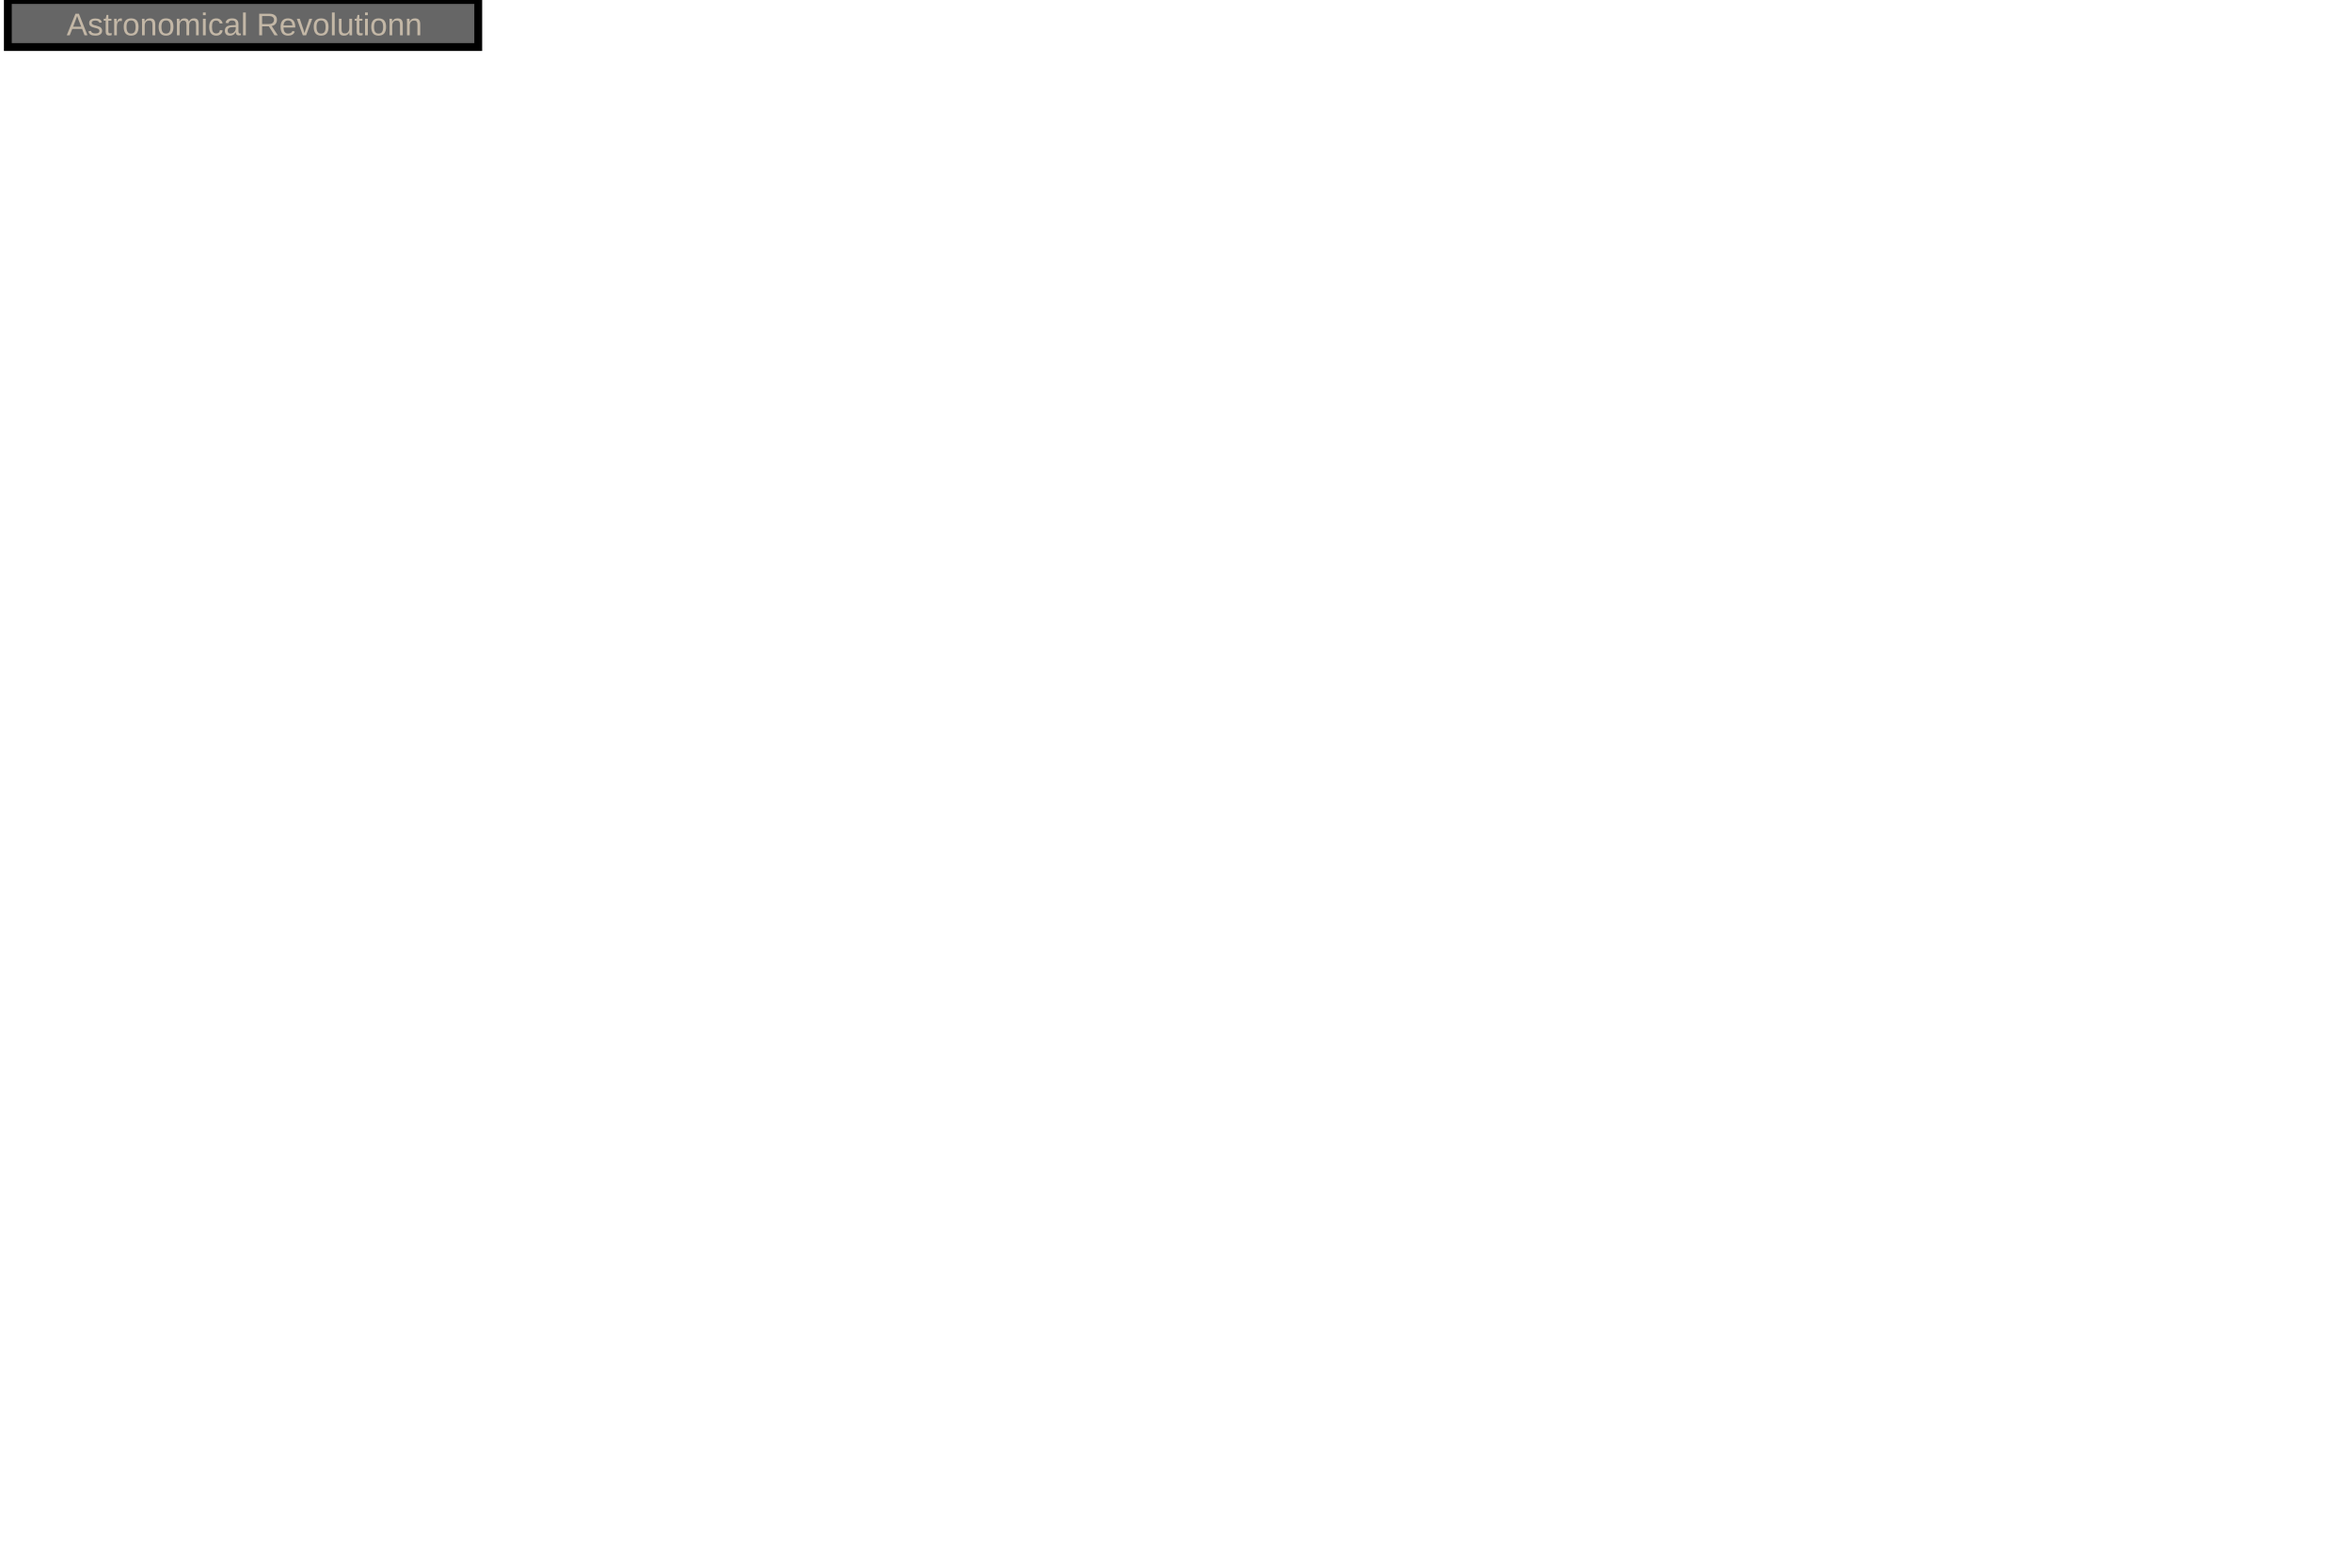
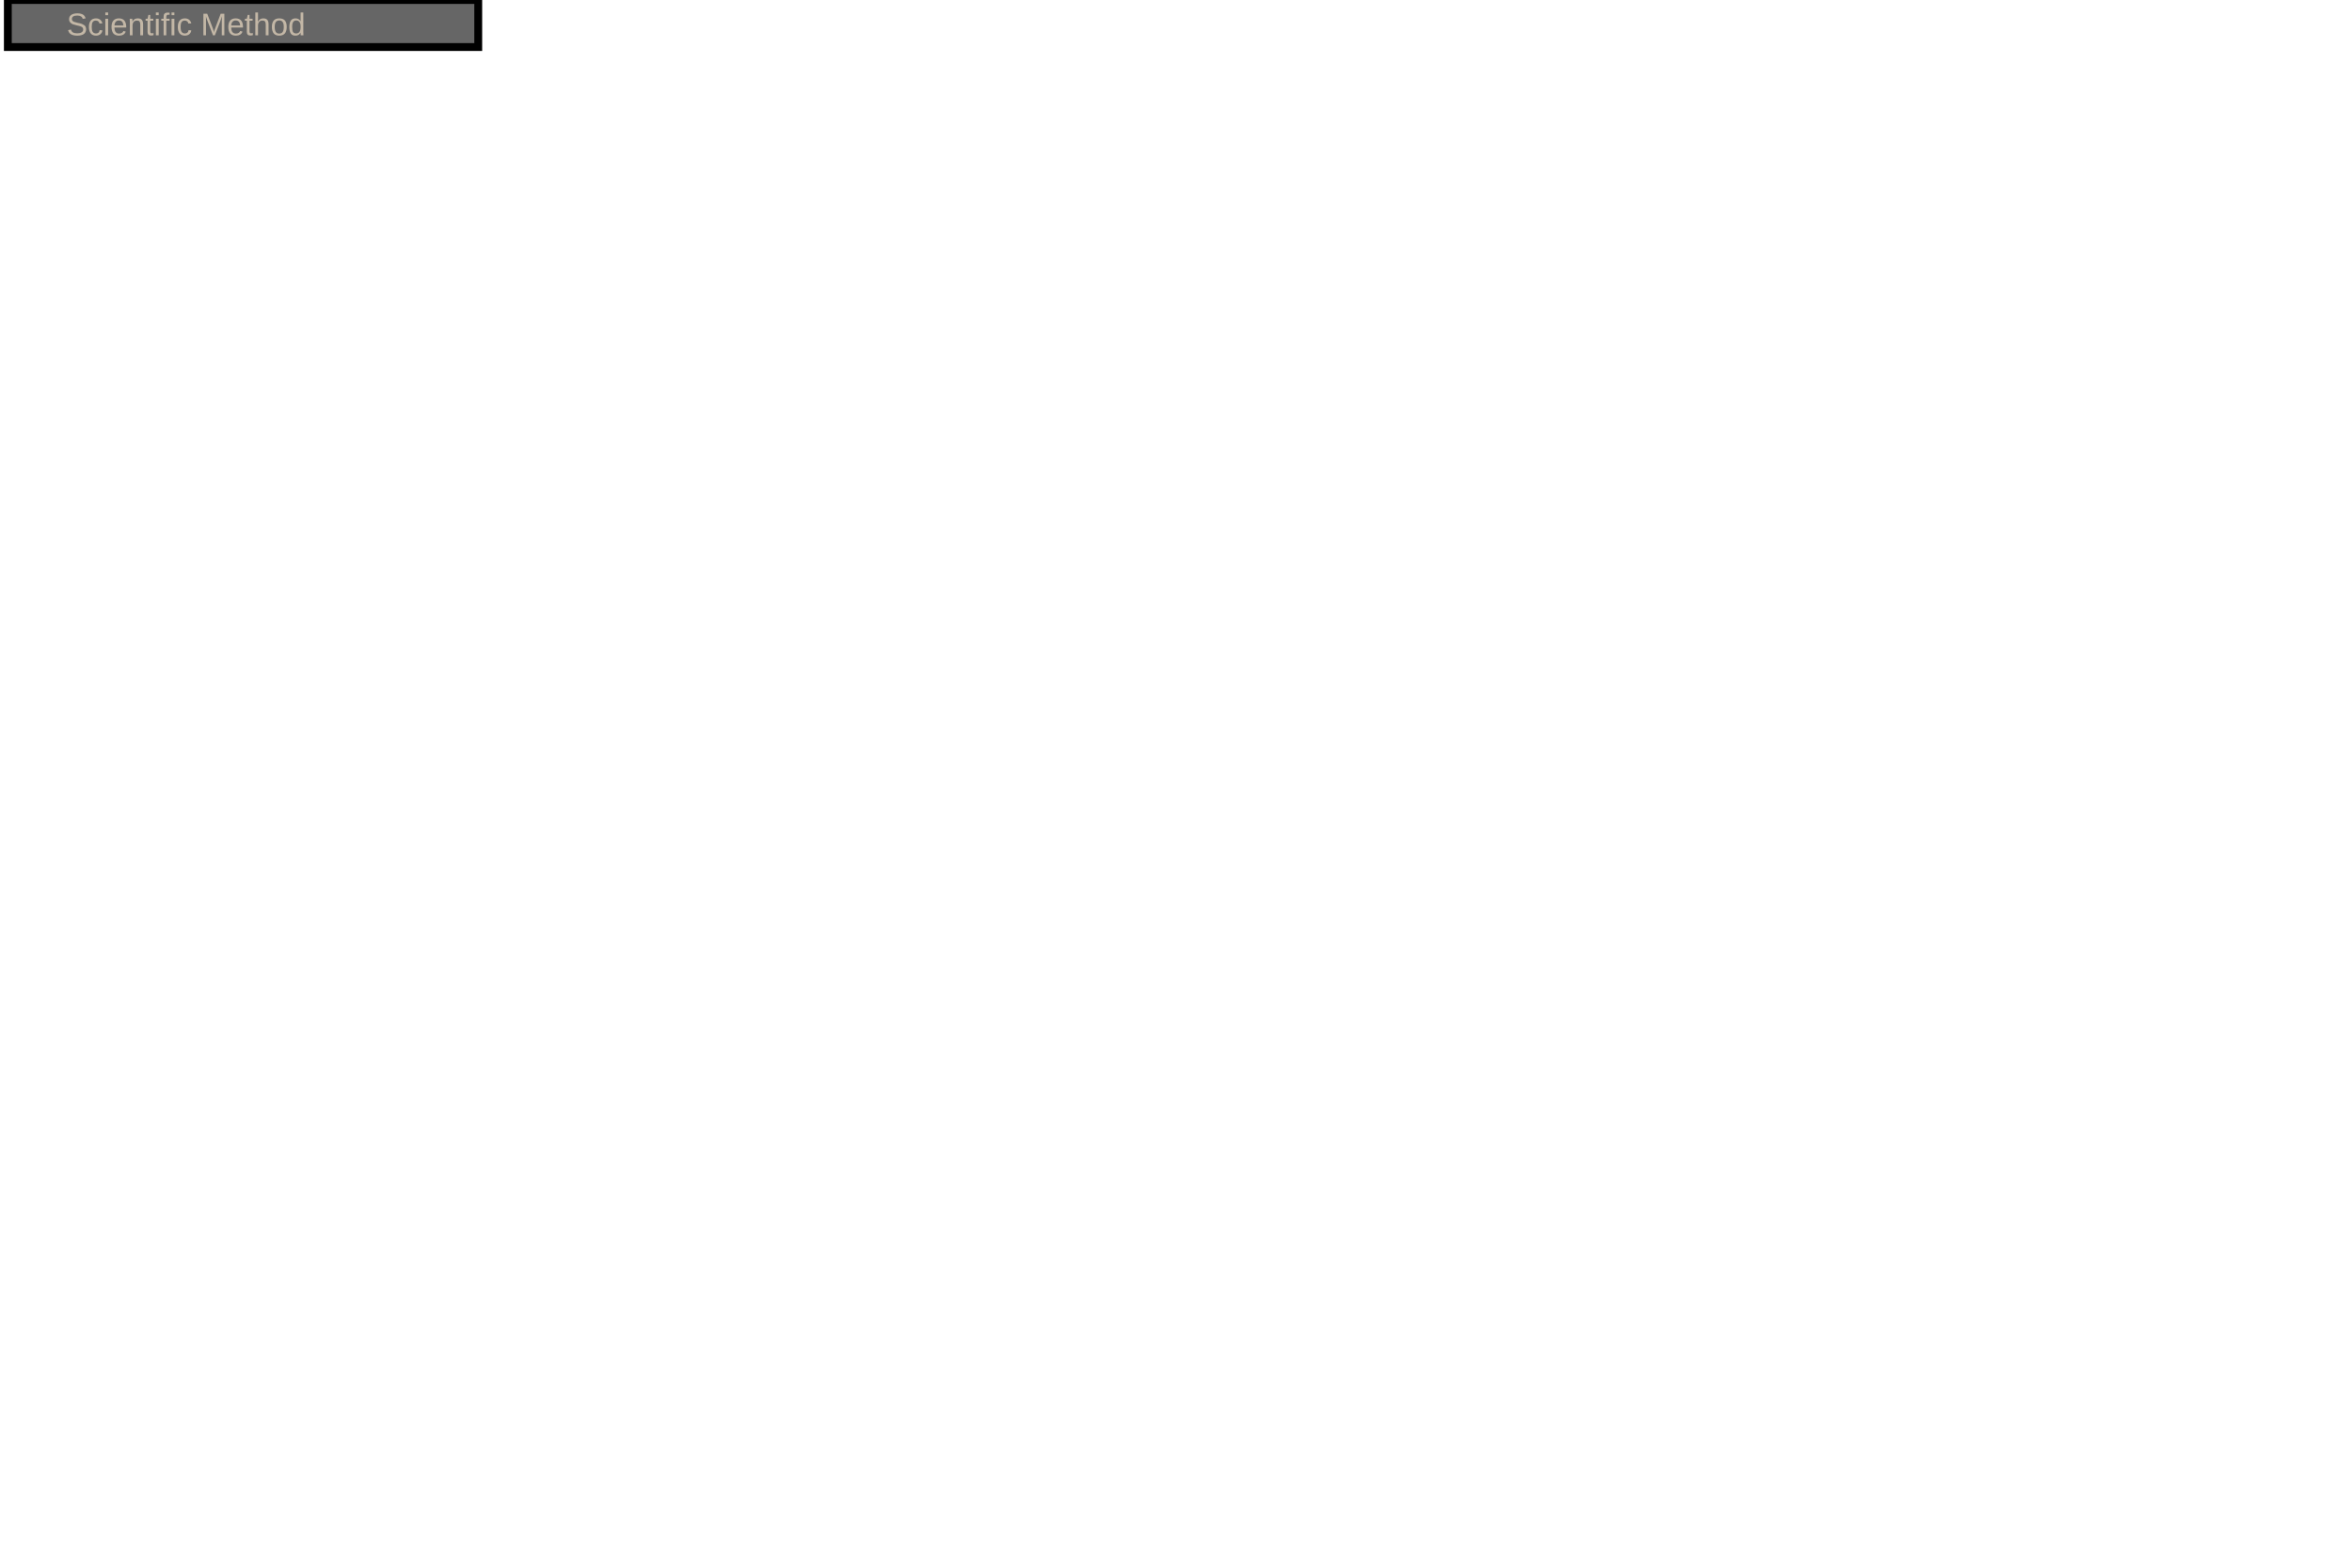
<svg xmlns="http://www.w3.org/2000/svg" version="1.1" viewBox="0 0 300 200">
  <rect width="60" height="6" fill="#666666" style="fill:rgb();stroke-width:1;stroke:rgb(0,0,0)" x="1" />
-   <text fill="#c3b7a6" font-size="4" font-family="Arial" x="8.5" y="4.5">Astronomical Revolutionn</text>
+   <text fill="#c3b7a6" font-size="4" font-family="Arial" x="8.5" y="4.5">Scientific Method</text>
</svg>
